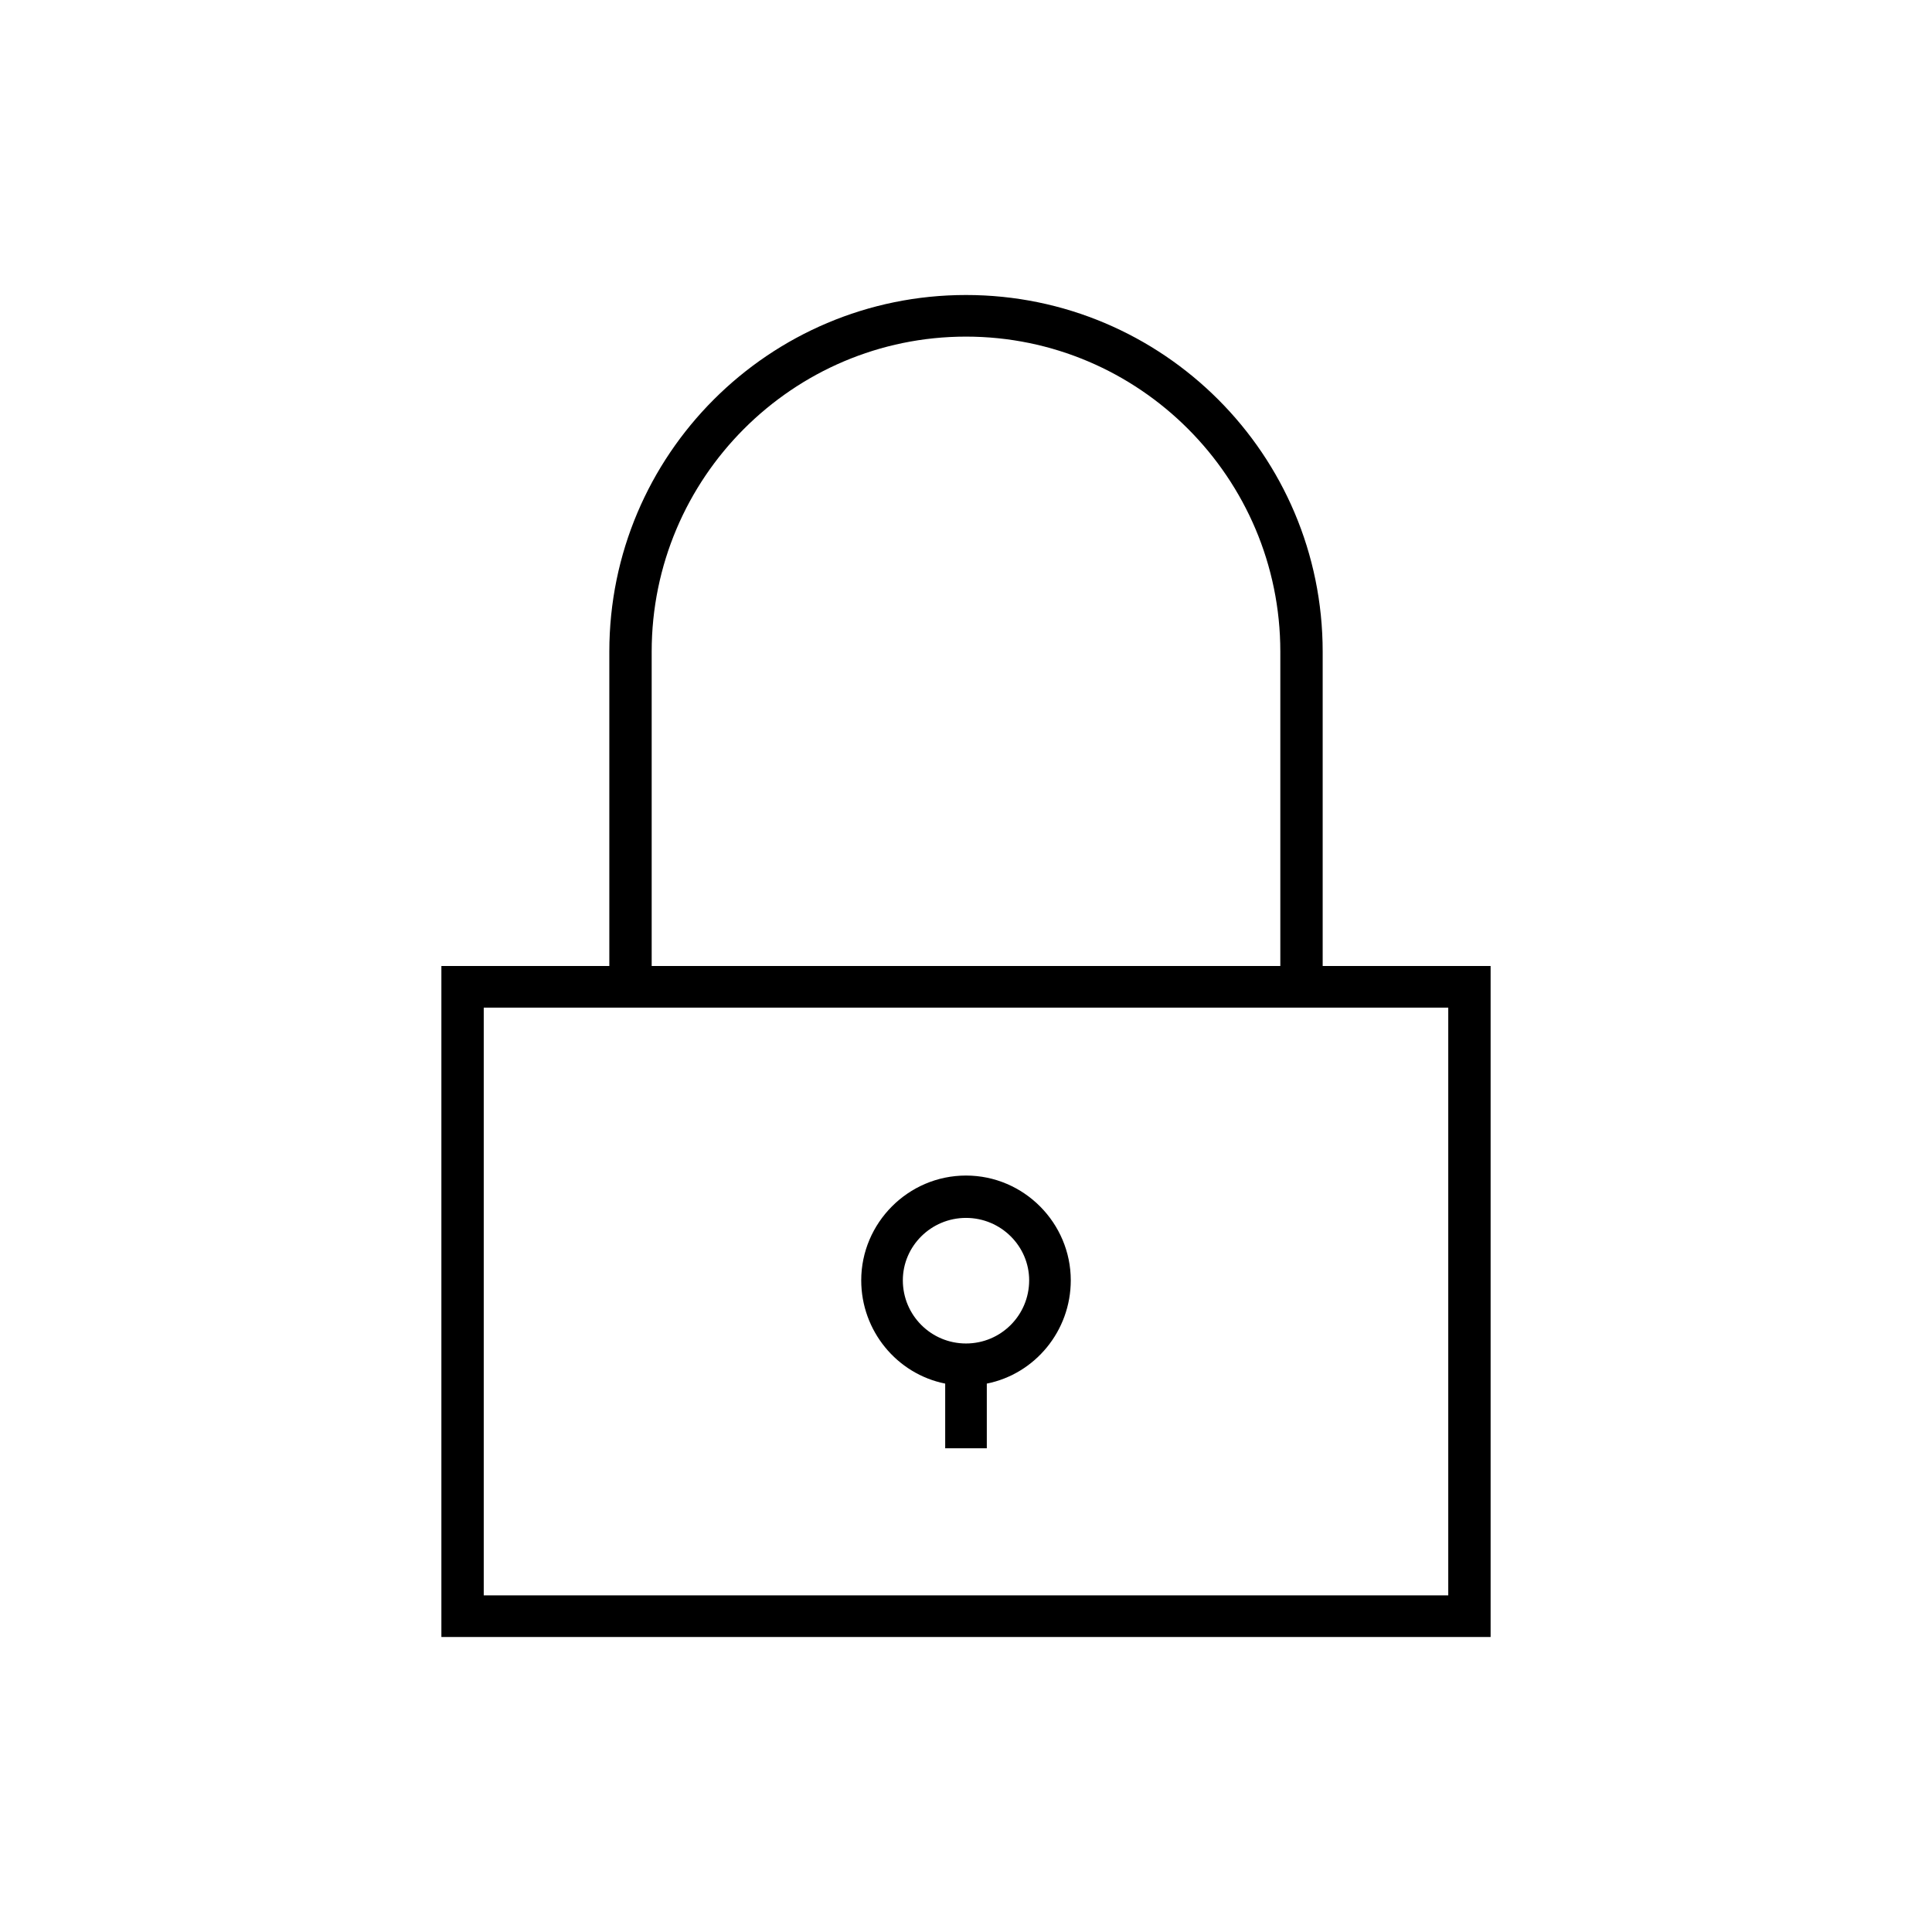
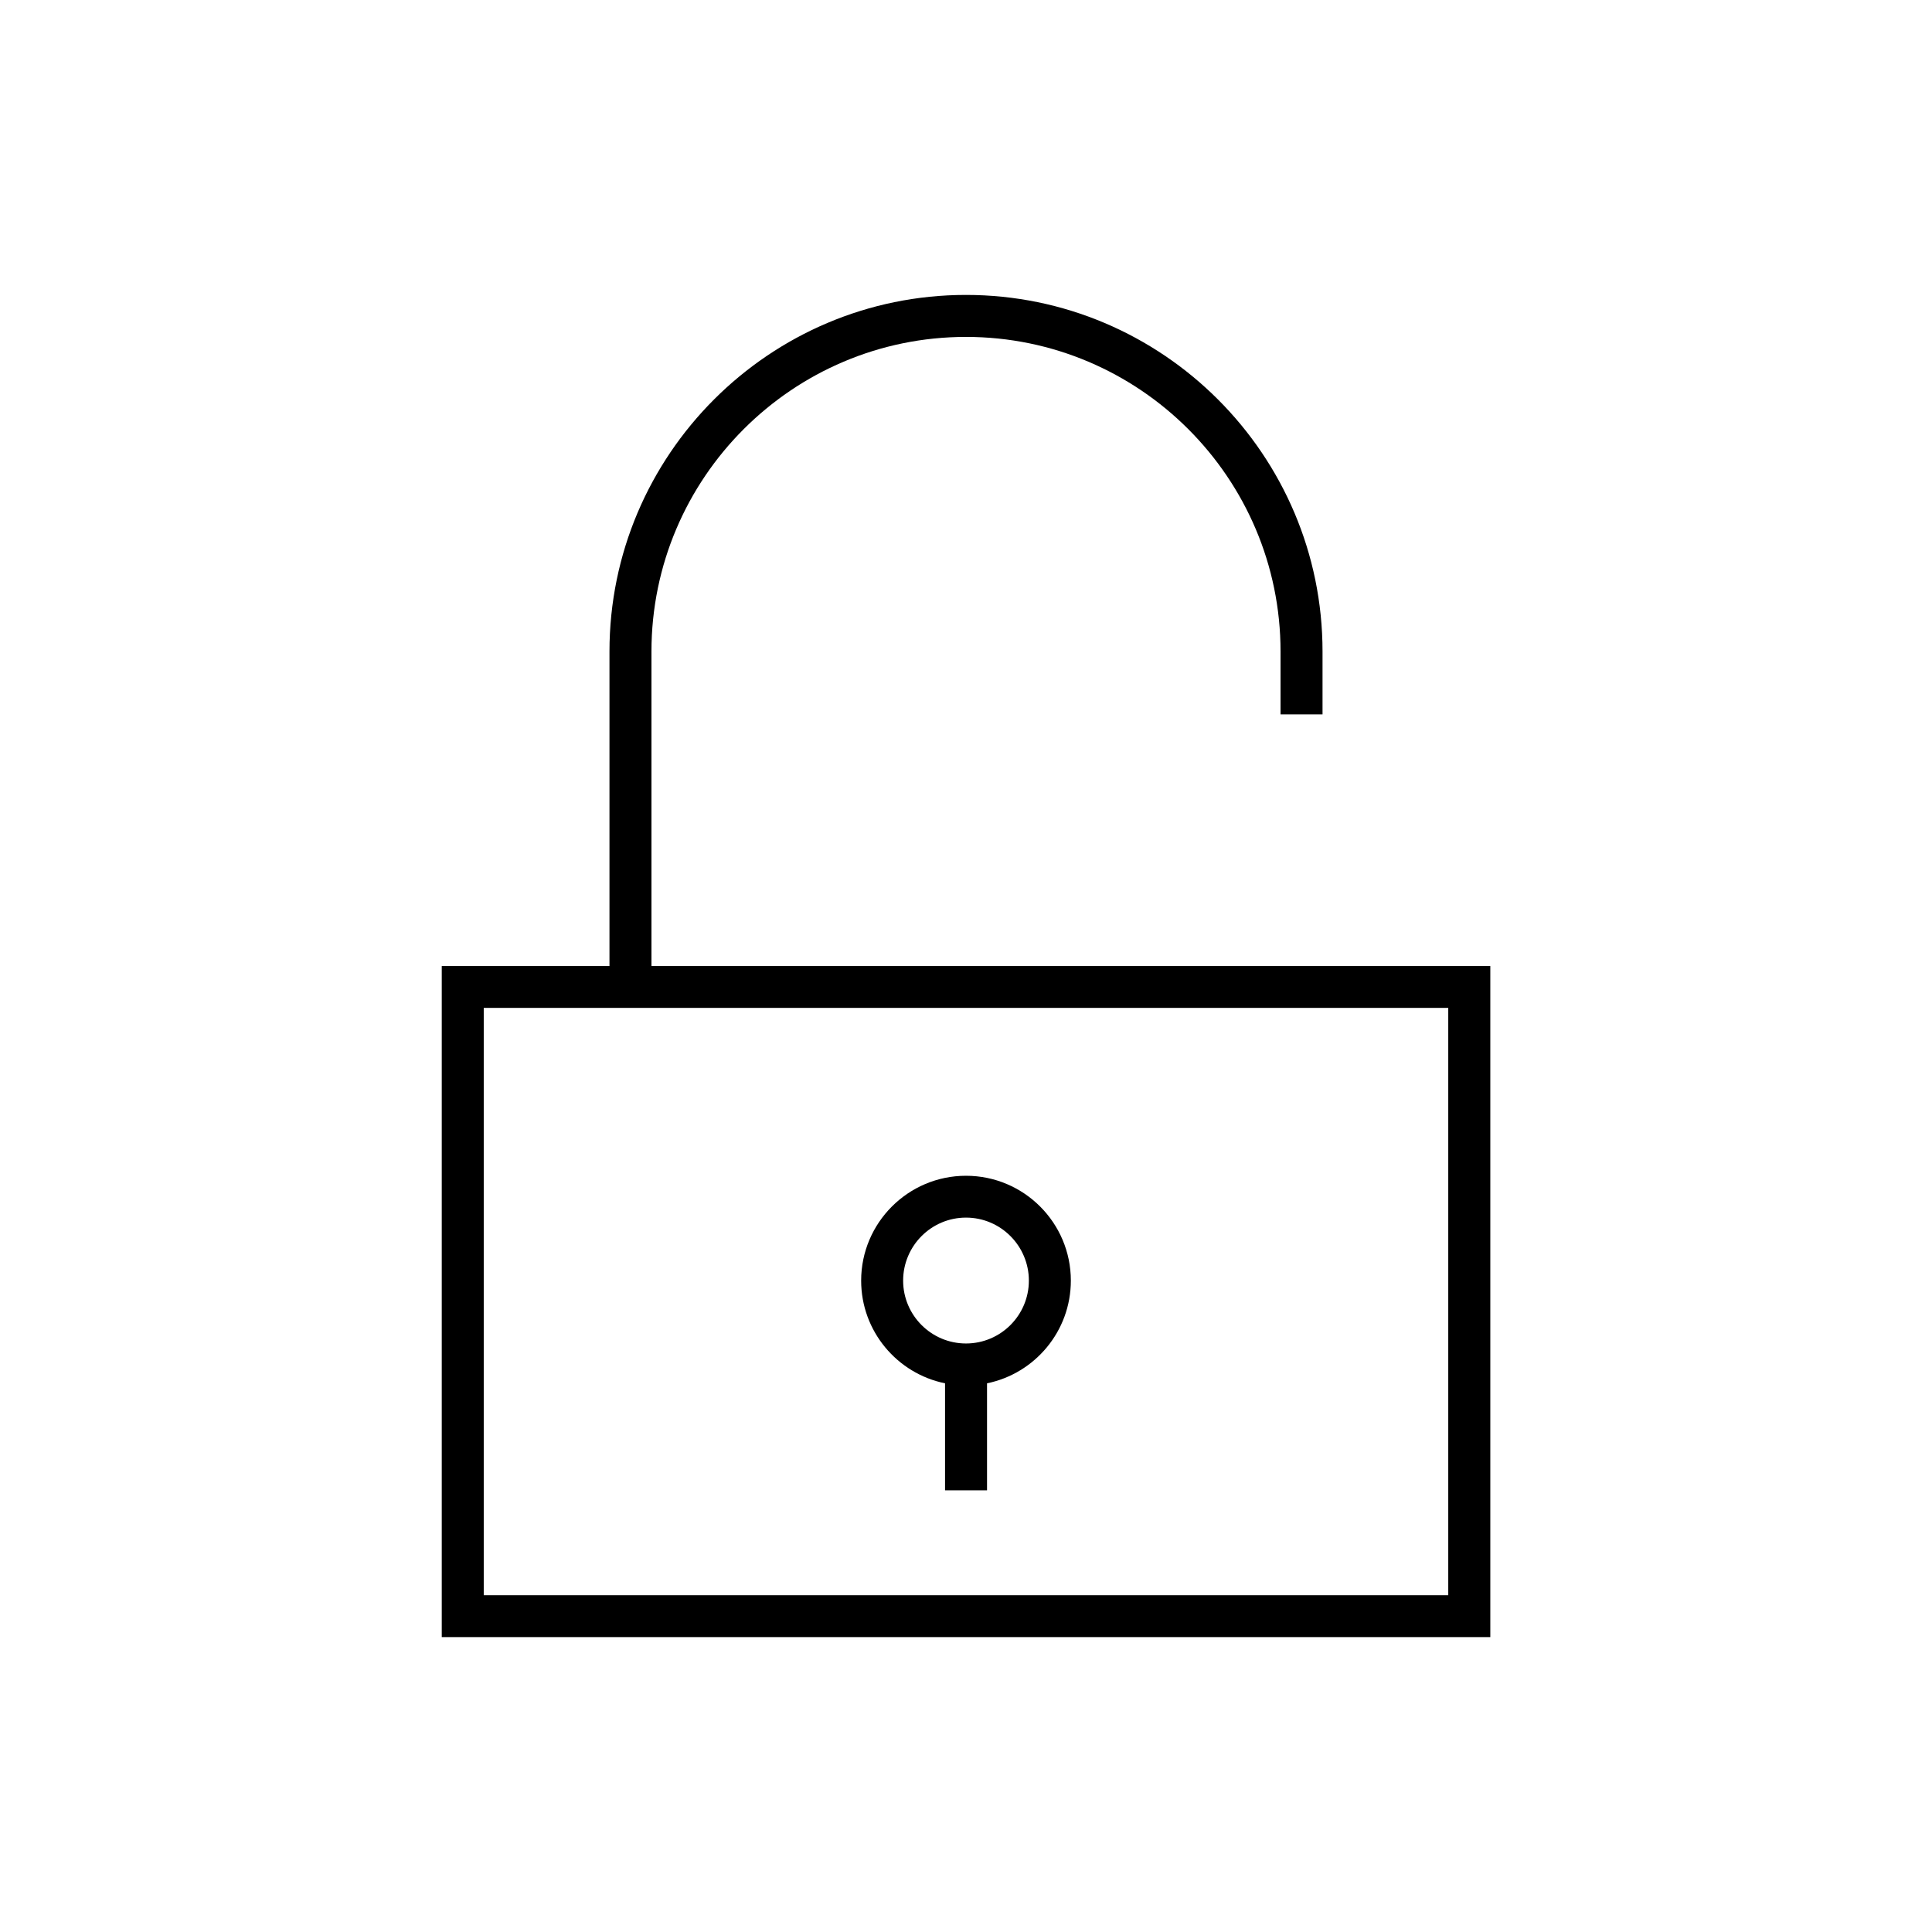
- <svg xmlns="http://www.w3.org/2000/svg" xml:space="preserve" width="100%" height="100%" version="1.1" style="shape-rendering:geometricPrecision; text-rendering:geometricPrecision; image-rendering:optimizeQuality; fill-rule:evenodd; clip-rule:evenodd" viewBox="0 0 2600 2600">
+ <svg xmlns="http://www.w3.org/2000/svg" xml:space="preserve" width="100%" height="100%" version="1.1" style="shape-rendering:geometricPrecision; text-rendering:geometricPrecision; image-rendering:optimizeQuality; fill-rule:evenodd; clip-rule:evenodd" viewBox="0 0 26000 26000">
  <defs>
    <style type="text/css">
   
    .fil0 {fill:none}
    .fil1 {fill:black}
   
  </style>
  </defs>
  <g id="Layer_x0020_1">
-     <g id="_2724829791792">
-       <rect class="fil0" width="2600" height="2600" />
-       <path class="fil1" d="M1780 877c0,-265 -215,-480 -480,-480 -265,0 -480,215 -480,480l0 423 -226 0 0 903 1412 0 0 -903 -226 0 0 -423zm-508 985l0 87 56 0 0 -87c65,-13 113,-71 113,-139 0,-77 -63,-141 -141,-141 -78,0 -141,64 -141,141 0,68 48,126 113,139zm28 -223c47,0 85,38 85,84 0,47 -38,85 -85,85 -47,0 -85,-38 -85,-85 0,-46 38,-84 85,-84zm-423 -762c0,-234 190,-424 423,-424 233,0 423,190 423,424l0 423 -846 0 0 -423zm1072 1270l-1298 0 0 -791 1298 0 0 791z" />
+     <g id="_1917743813360">
+       <rect class="fil0" width="26000" height="26000" />
+       <path class="fil1" d="M8767 8768c0,-2335 1899,-4234 4233,-4234 2334,0 4233,1899 4233,4234l0 846 565 0 0 -846c0,-2646 -2152,-4799 -4798,-4799 -2646,0 -4798,2153 -4798,4799l0 4233 -2257 0 0 9030 14111 0 0 -9030 -11289 0 0 -4233zm3951 9848l0 1440 565 0 0 -1440c643,-131 1128,-701 1128,-1382 0,-778 -632,-1411 -1411,-1411 -778,0 -1411,633 -1411,1411 0,681 485,1251 1129,1382zm282 -2230c467,0 846,381 846,848 0,466 -379,846 -846,846 -467,0 -846,-380 -846,-846 0,-467 379,-848 846,-848zm6490 5082l-12980 0 0 -7904 12980 0 0 7904z" />
    </g>
  </g>
</svg>
